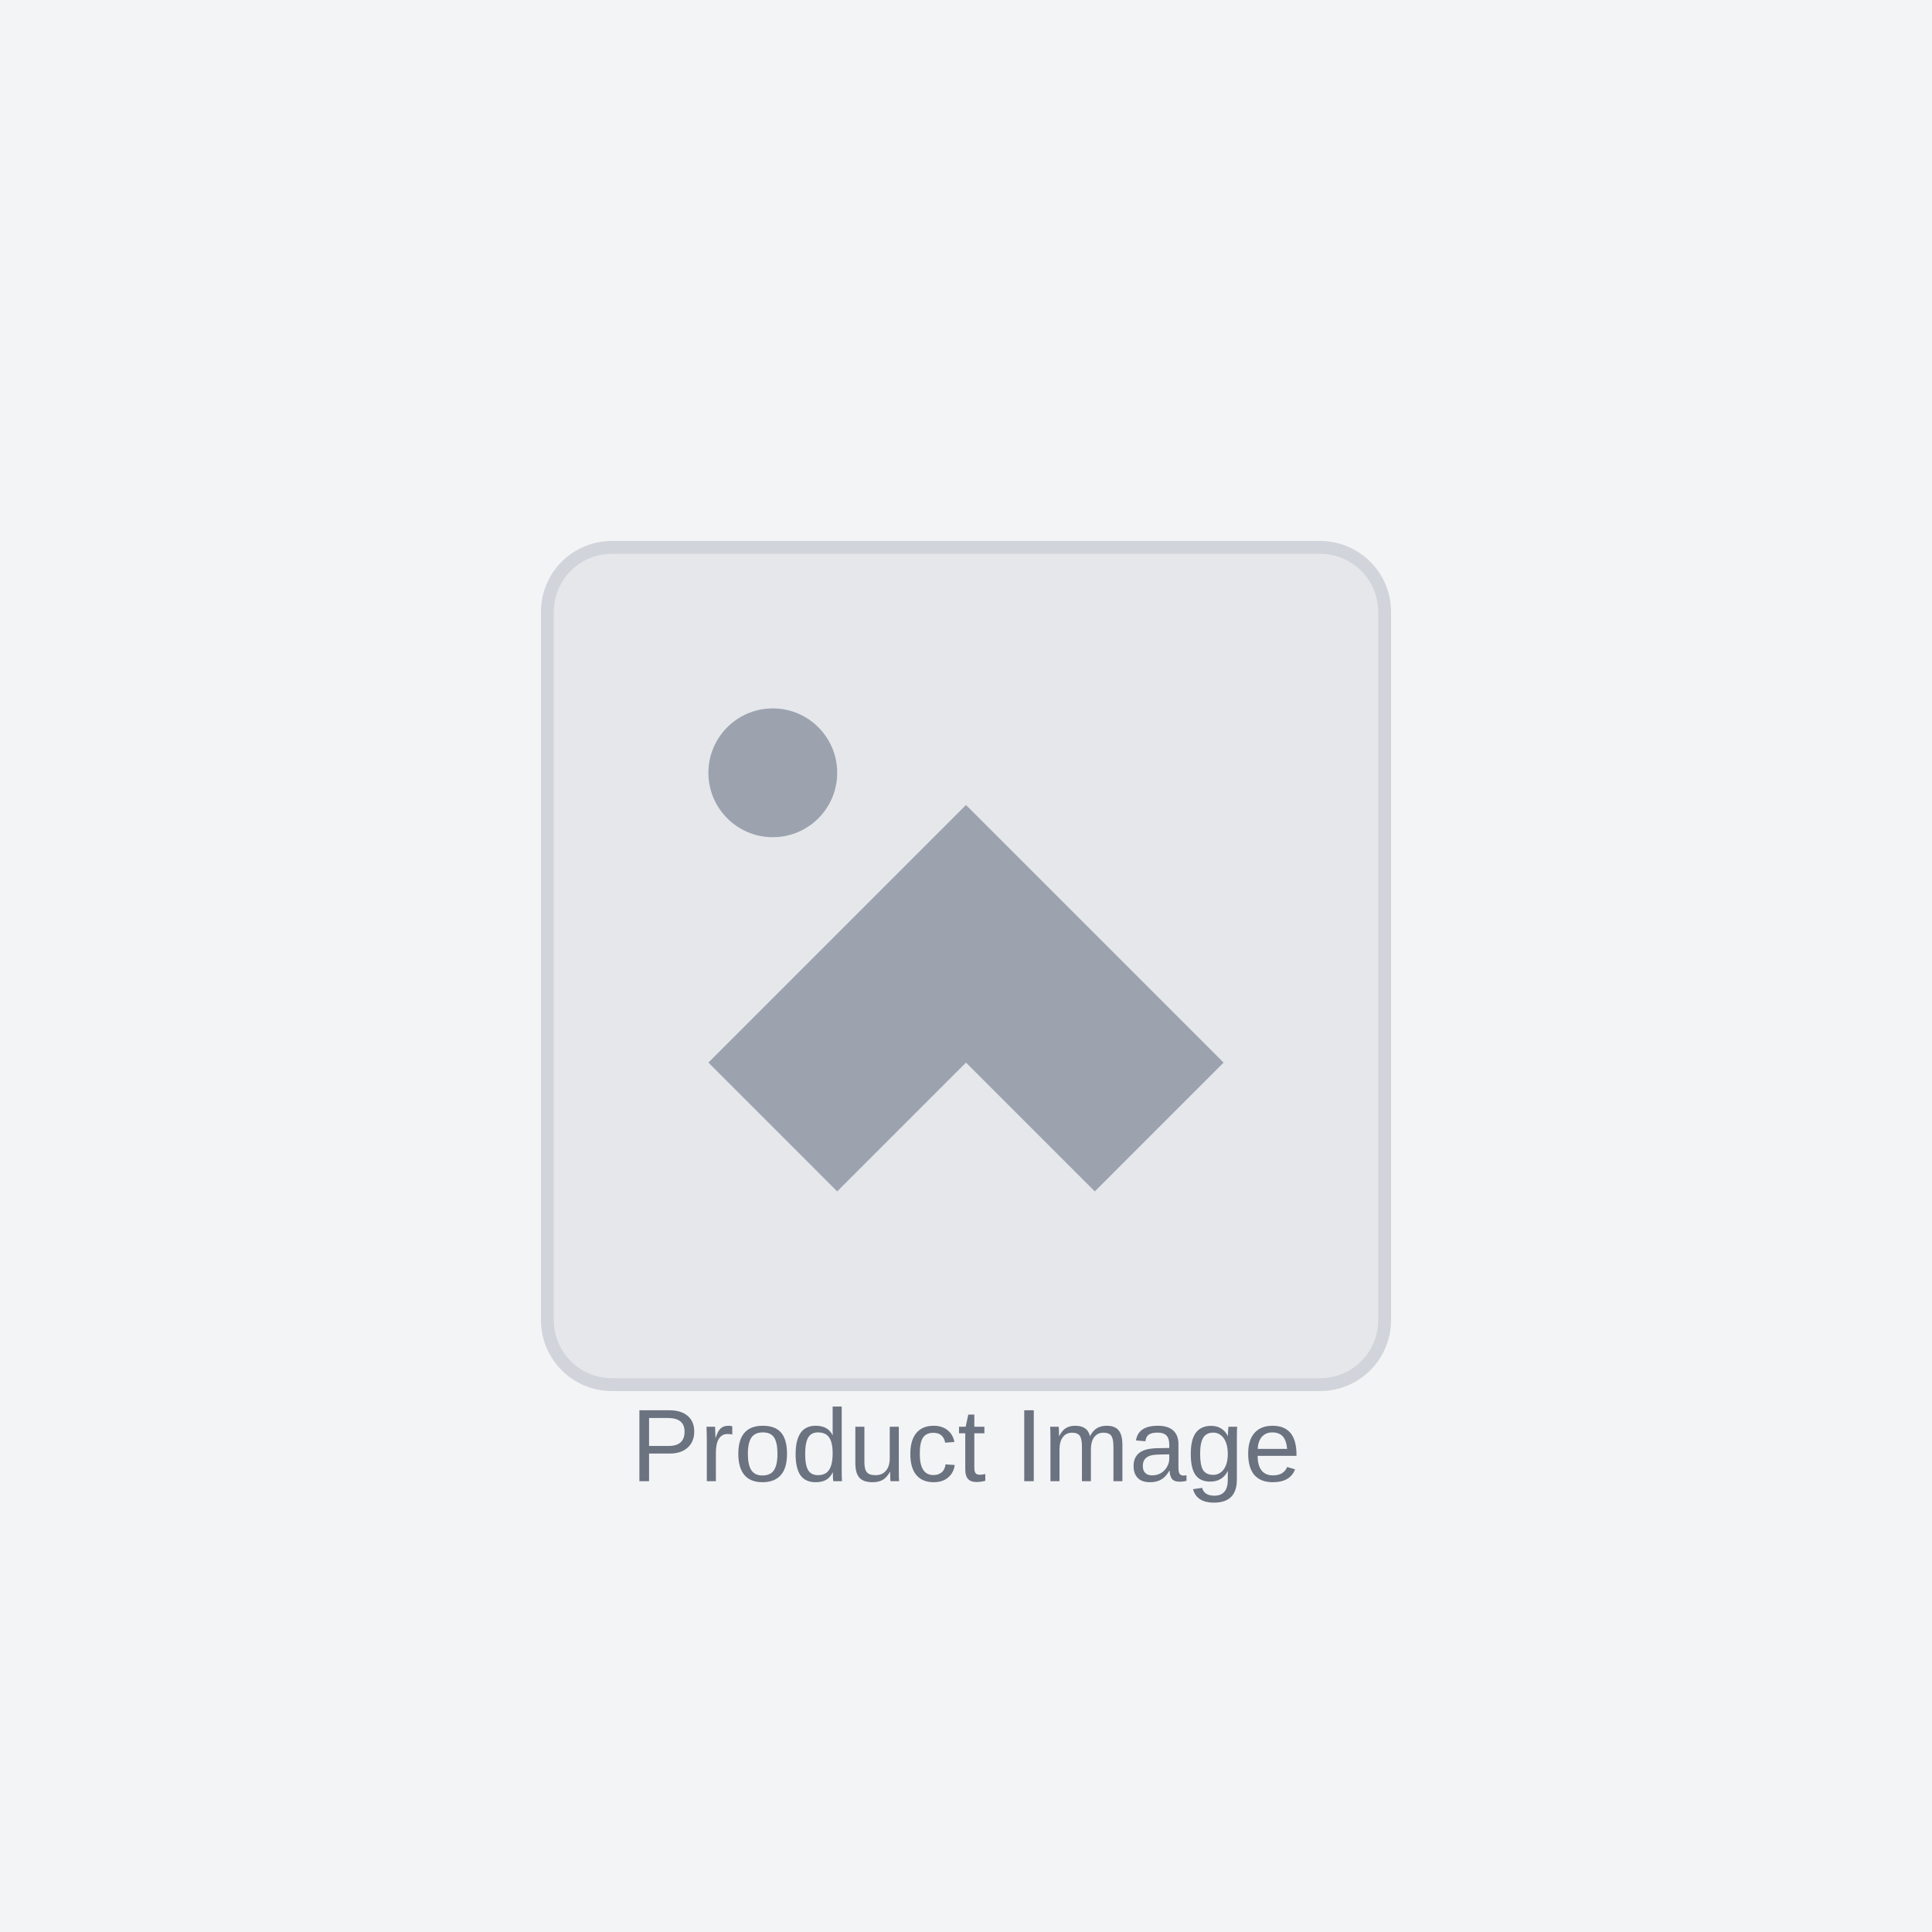
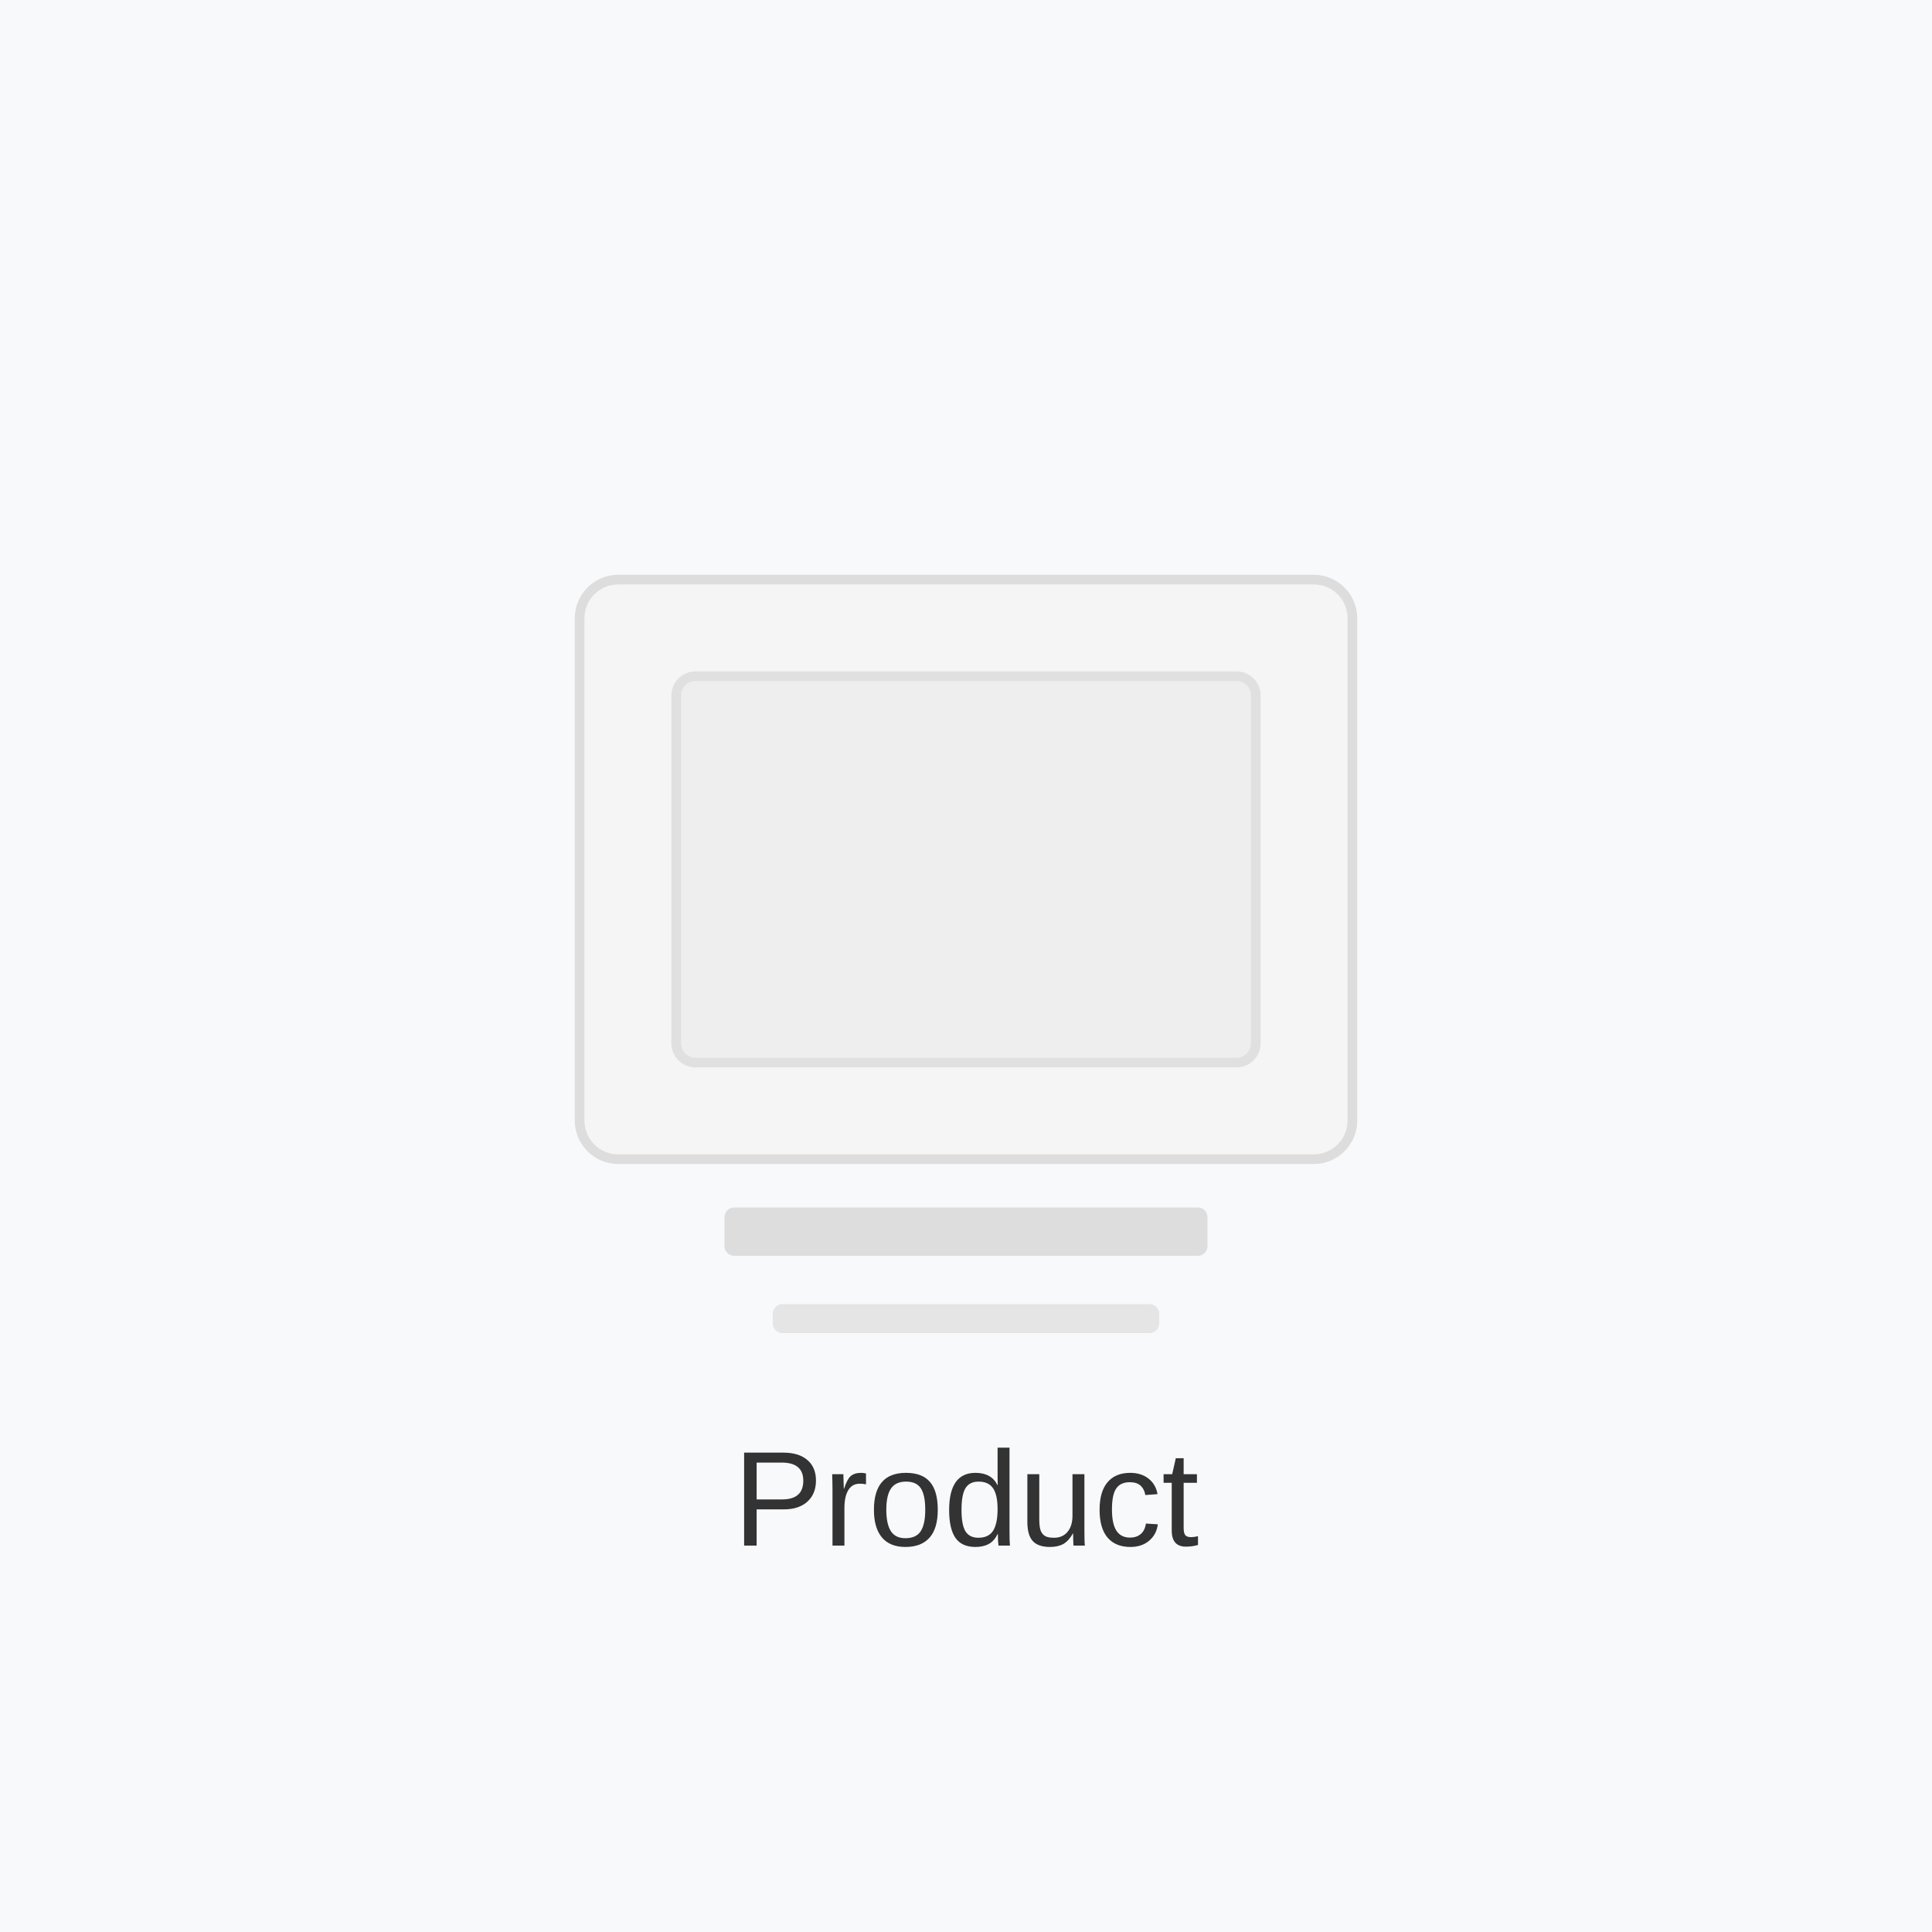
- <svg xmlns="http://www.w3.org/2000/svg" width="300" height="300" viewBox="0 0 300 300" version="1.1">
-   <rect width="300" height="300" fill="#f3f4f6" />
-   <g transform="translate(75, 75)">
-     <rect x="10" y="10" width="130" height="130" rx="10" ry="10" fill="#e5e7eb" stroke="#d1d5db" stroke-width="2" />
-     <path d="M75,50 L115,90 L95,110 L75,90 L55,110 L35,90 Z" fill="#9ca3af" />
-     <circle cx="45" cy="45" r="10" fill="#9ca3af" />
+ <svg xmlns="http://www.w3.org/2000/svg" width="200" height="200" viewBox="0 0 200 200" version="1.1">
+   <rect width="200" height="200" fill="#f8f9fa" />
+   <g transform="translate(40, 40)">
+     <rect x="20" y="20" width="80" height="60" rx="4" fill="#f5f5f5" stroke="#ddd" />
+     <rect x="30" y="30" width="60" height="40" rx="2" fill="#eee" stroke="#e0e0e0" />
+     <rect x="35" y="85" width="50" height="5" rx="1" fill="#ddd" />
+     <rect x="40" y="95" width="40" height="3" rx="1" fill="#e5e5e5" />
  </g>
-   <text x="150" y="230" font-family="Arial, sans-serif" font-size="16" text-anchor="middle" fill="#6b7280">Product Image</text>
+   <text x="100" y="160" font-family="Arial, sans-serif" font-size="14" text-anchor="middle" fill="#333">Product</text>
</svg>
